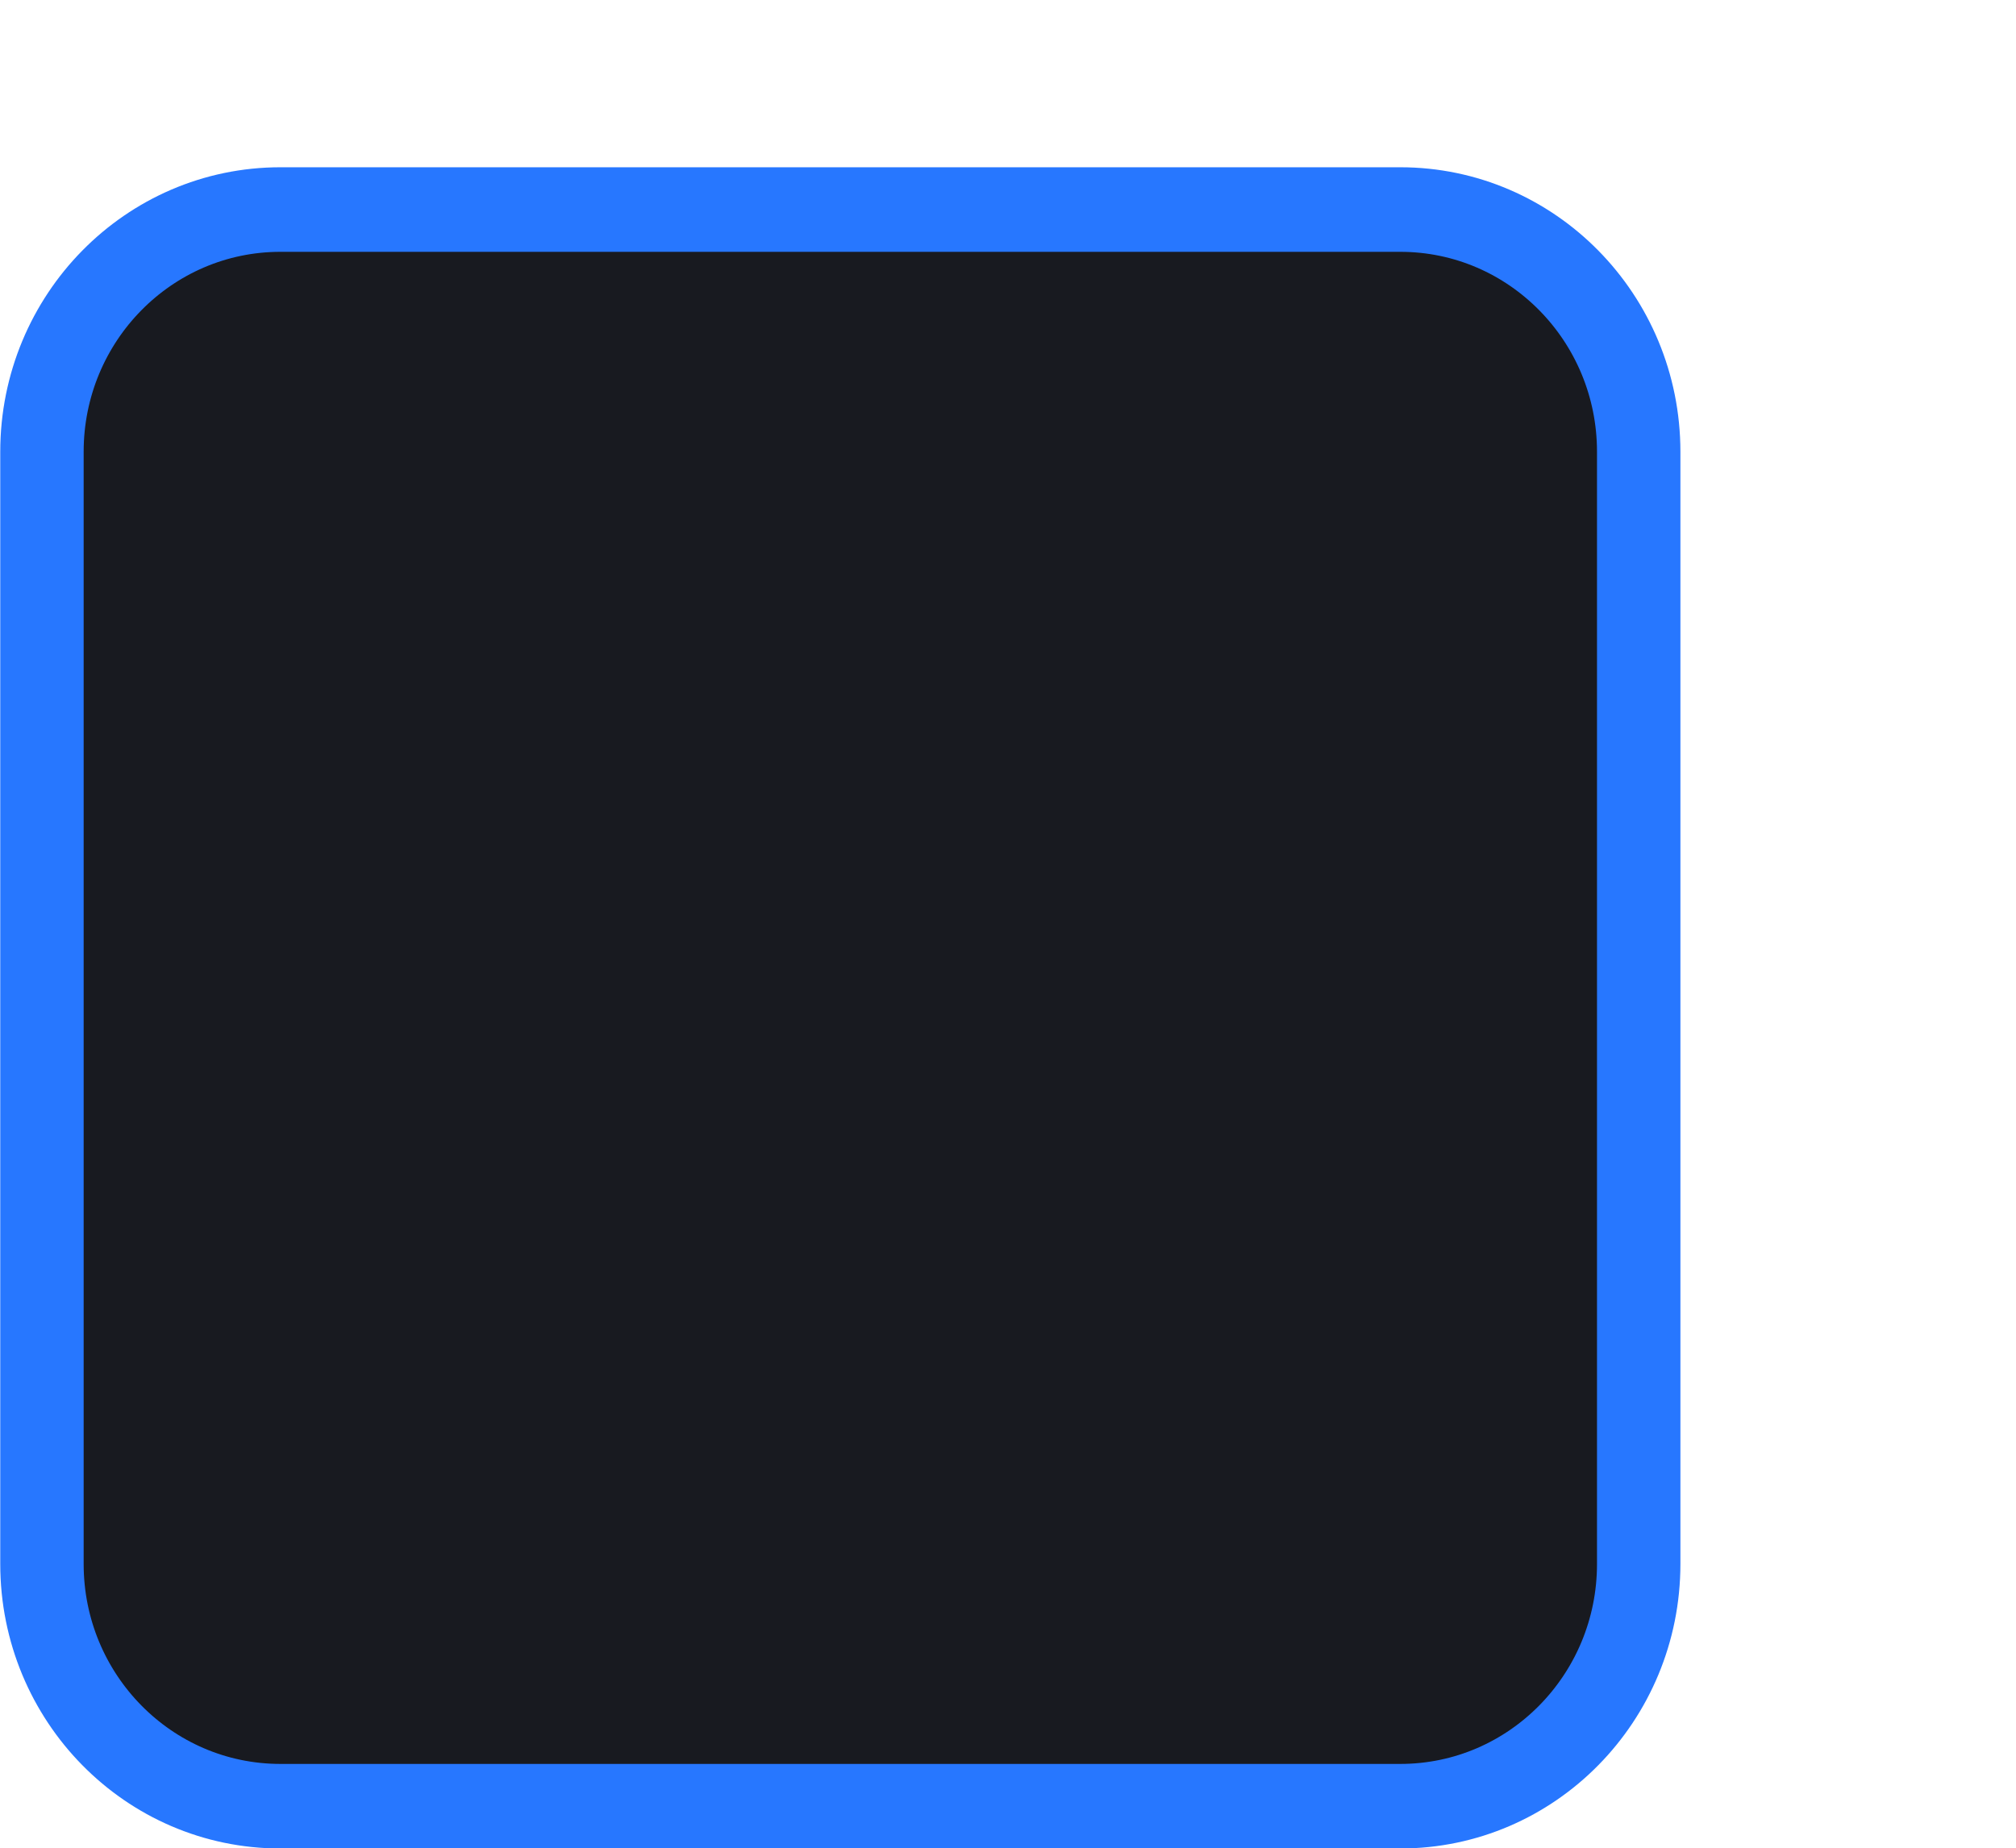
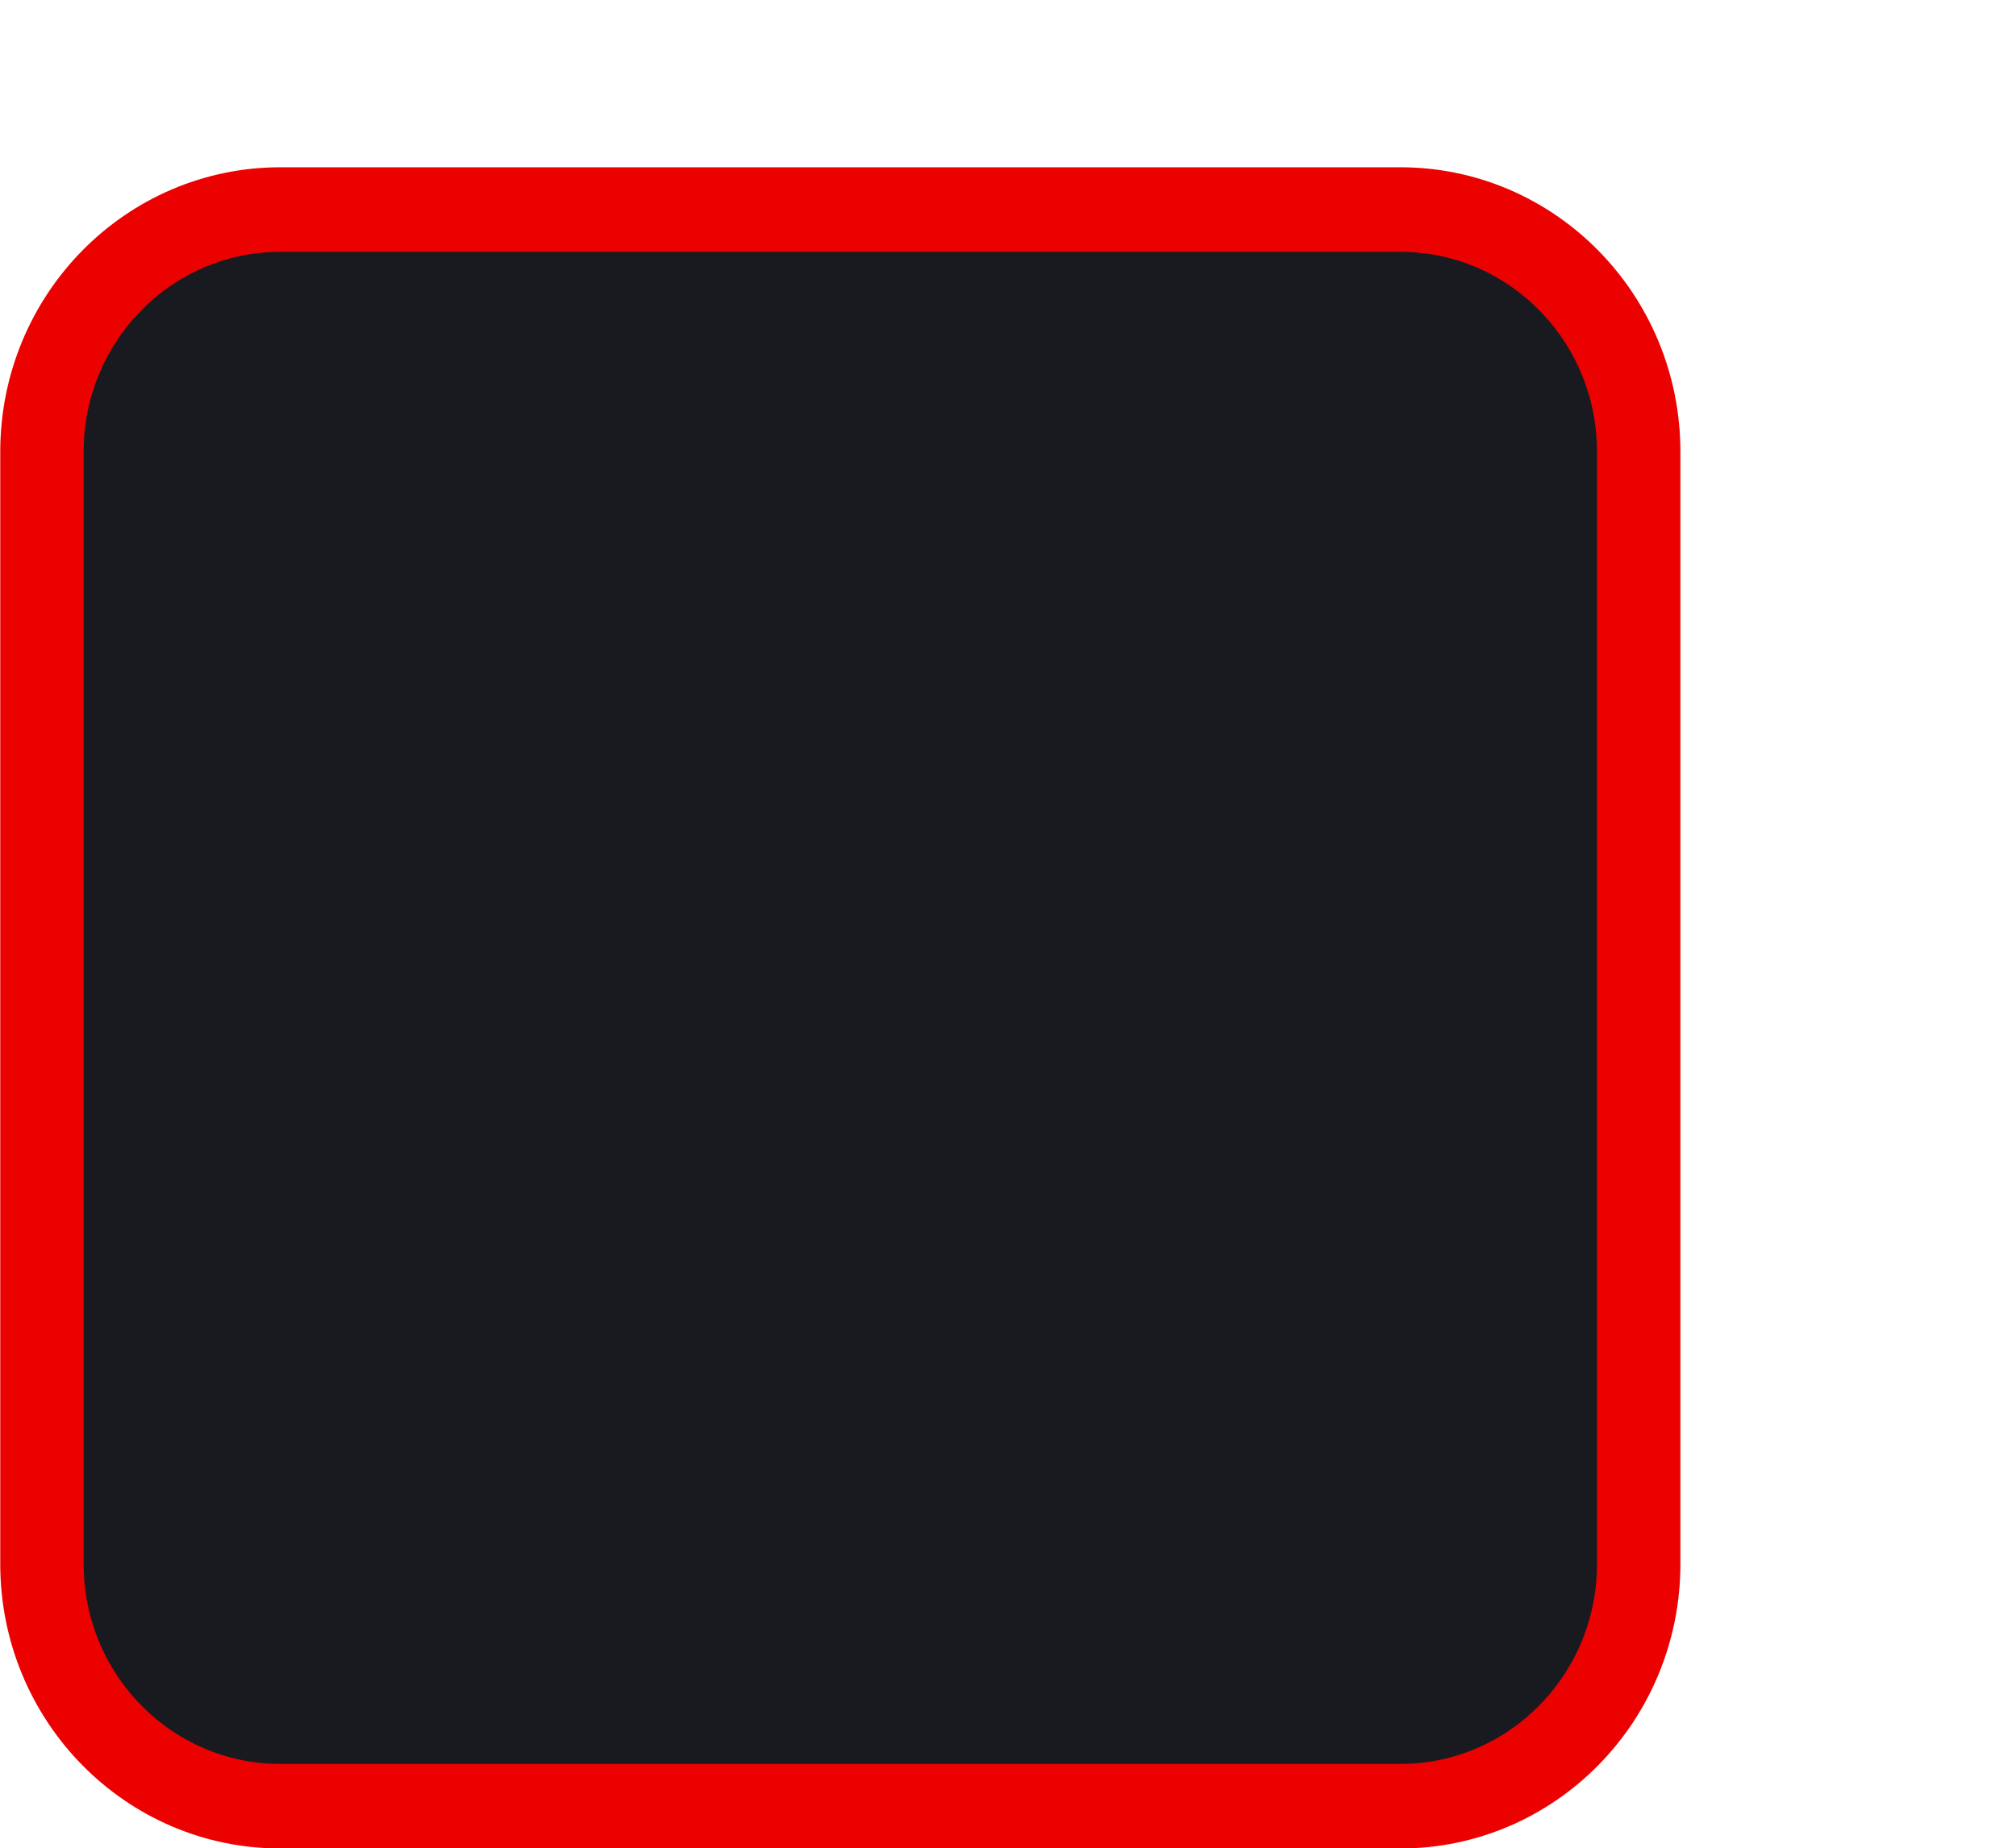
<svg xmlns="http://www.w3.org/2000/svg" version="1.1" viewBox="0 0 24 22">
  <g transform="translate(-342.5 -521.36)">
    <g transform="matrix(1.3594 0 0 1.3564 319.21 481.99)">
-       <rect transform="matrix(.47305 0 0 .48074 -6.3607 -29.396)" x="50.44" y="125.35" width="29.56" height="29.154" rx="4.414" ry="4.423" style="color:#000000;fill:#181a20;stroke-linejoin:round;stroke-width:1.544;stroke:#2777ff" />
+       <rect transform="matrix(.47305 0 0 .48074 -6.3607 -29.396)" x="50.44" y="125.35" width="29.56" height="29.154" rx="4.414" ry="4.423" style="color:#000000;fill:#181a20;stroke-linejoin:round;stroke-width:1.544;stroke:#ec0101" />
    </g>
    <rect x="342.3" y="521.58" width="21.944" height="21.944" style="color:#000000;fill:none" />
  </g>
</svg>
